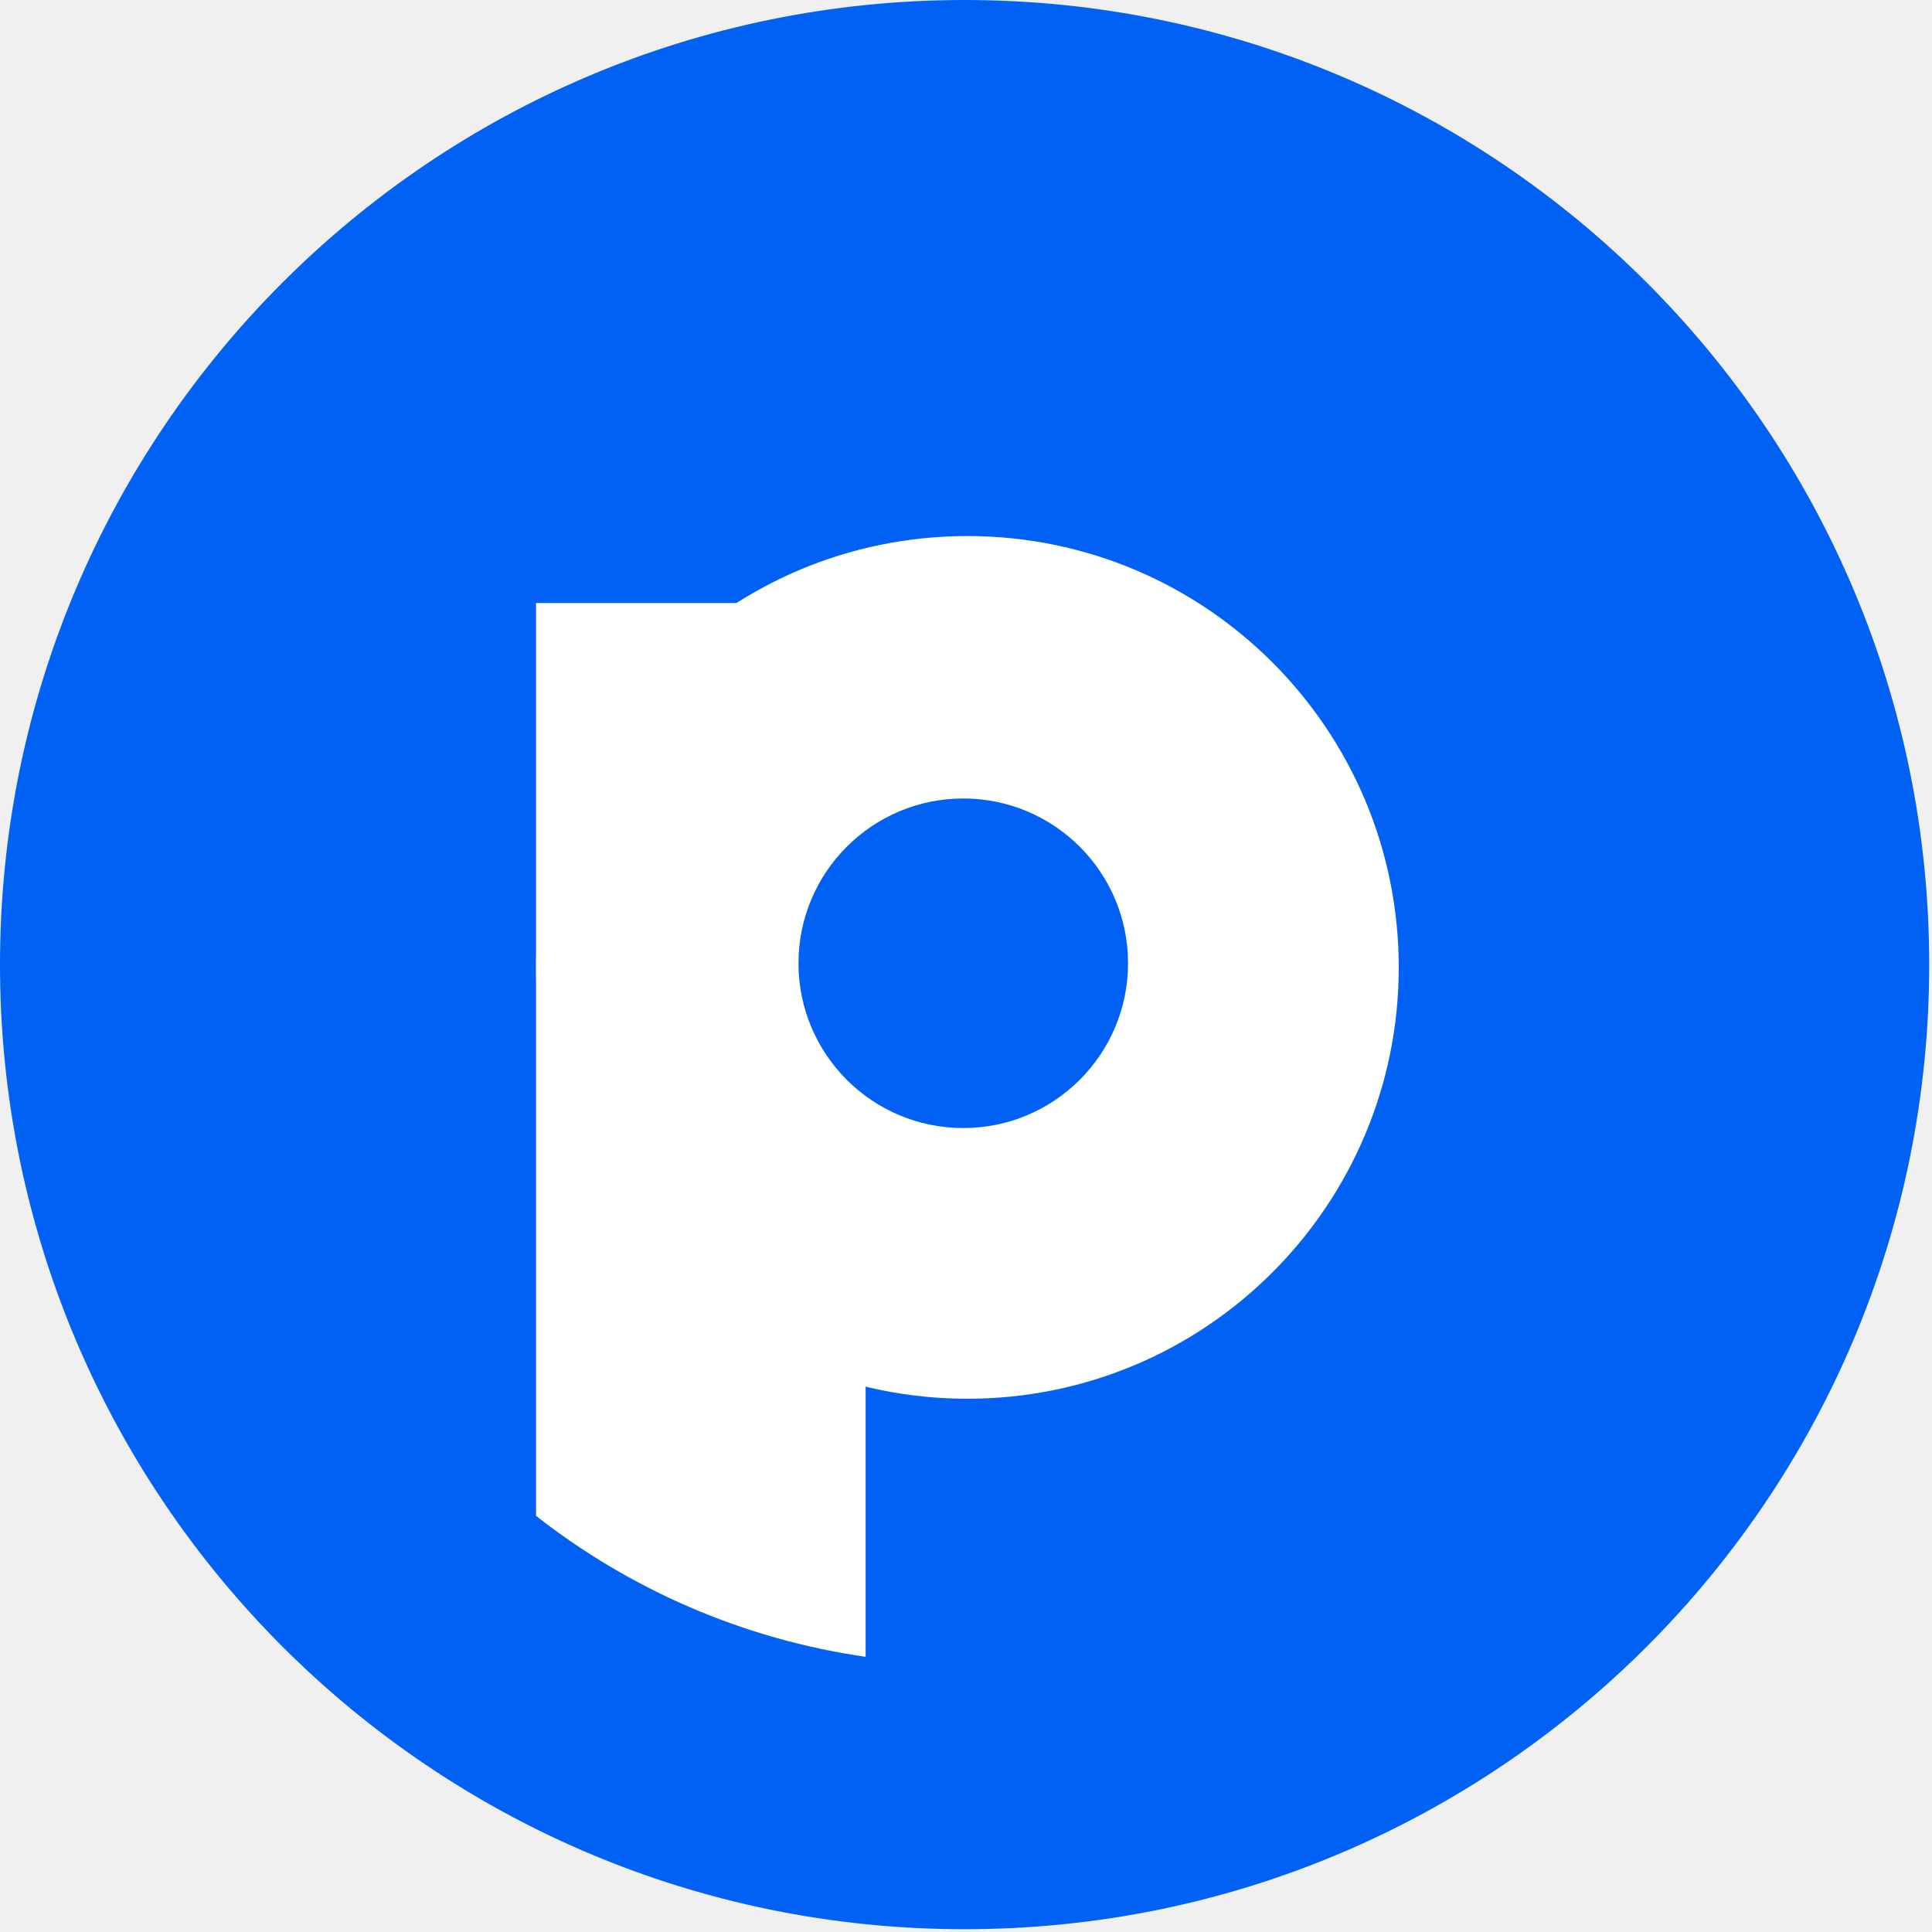
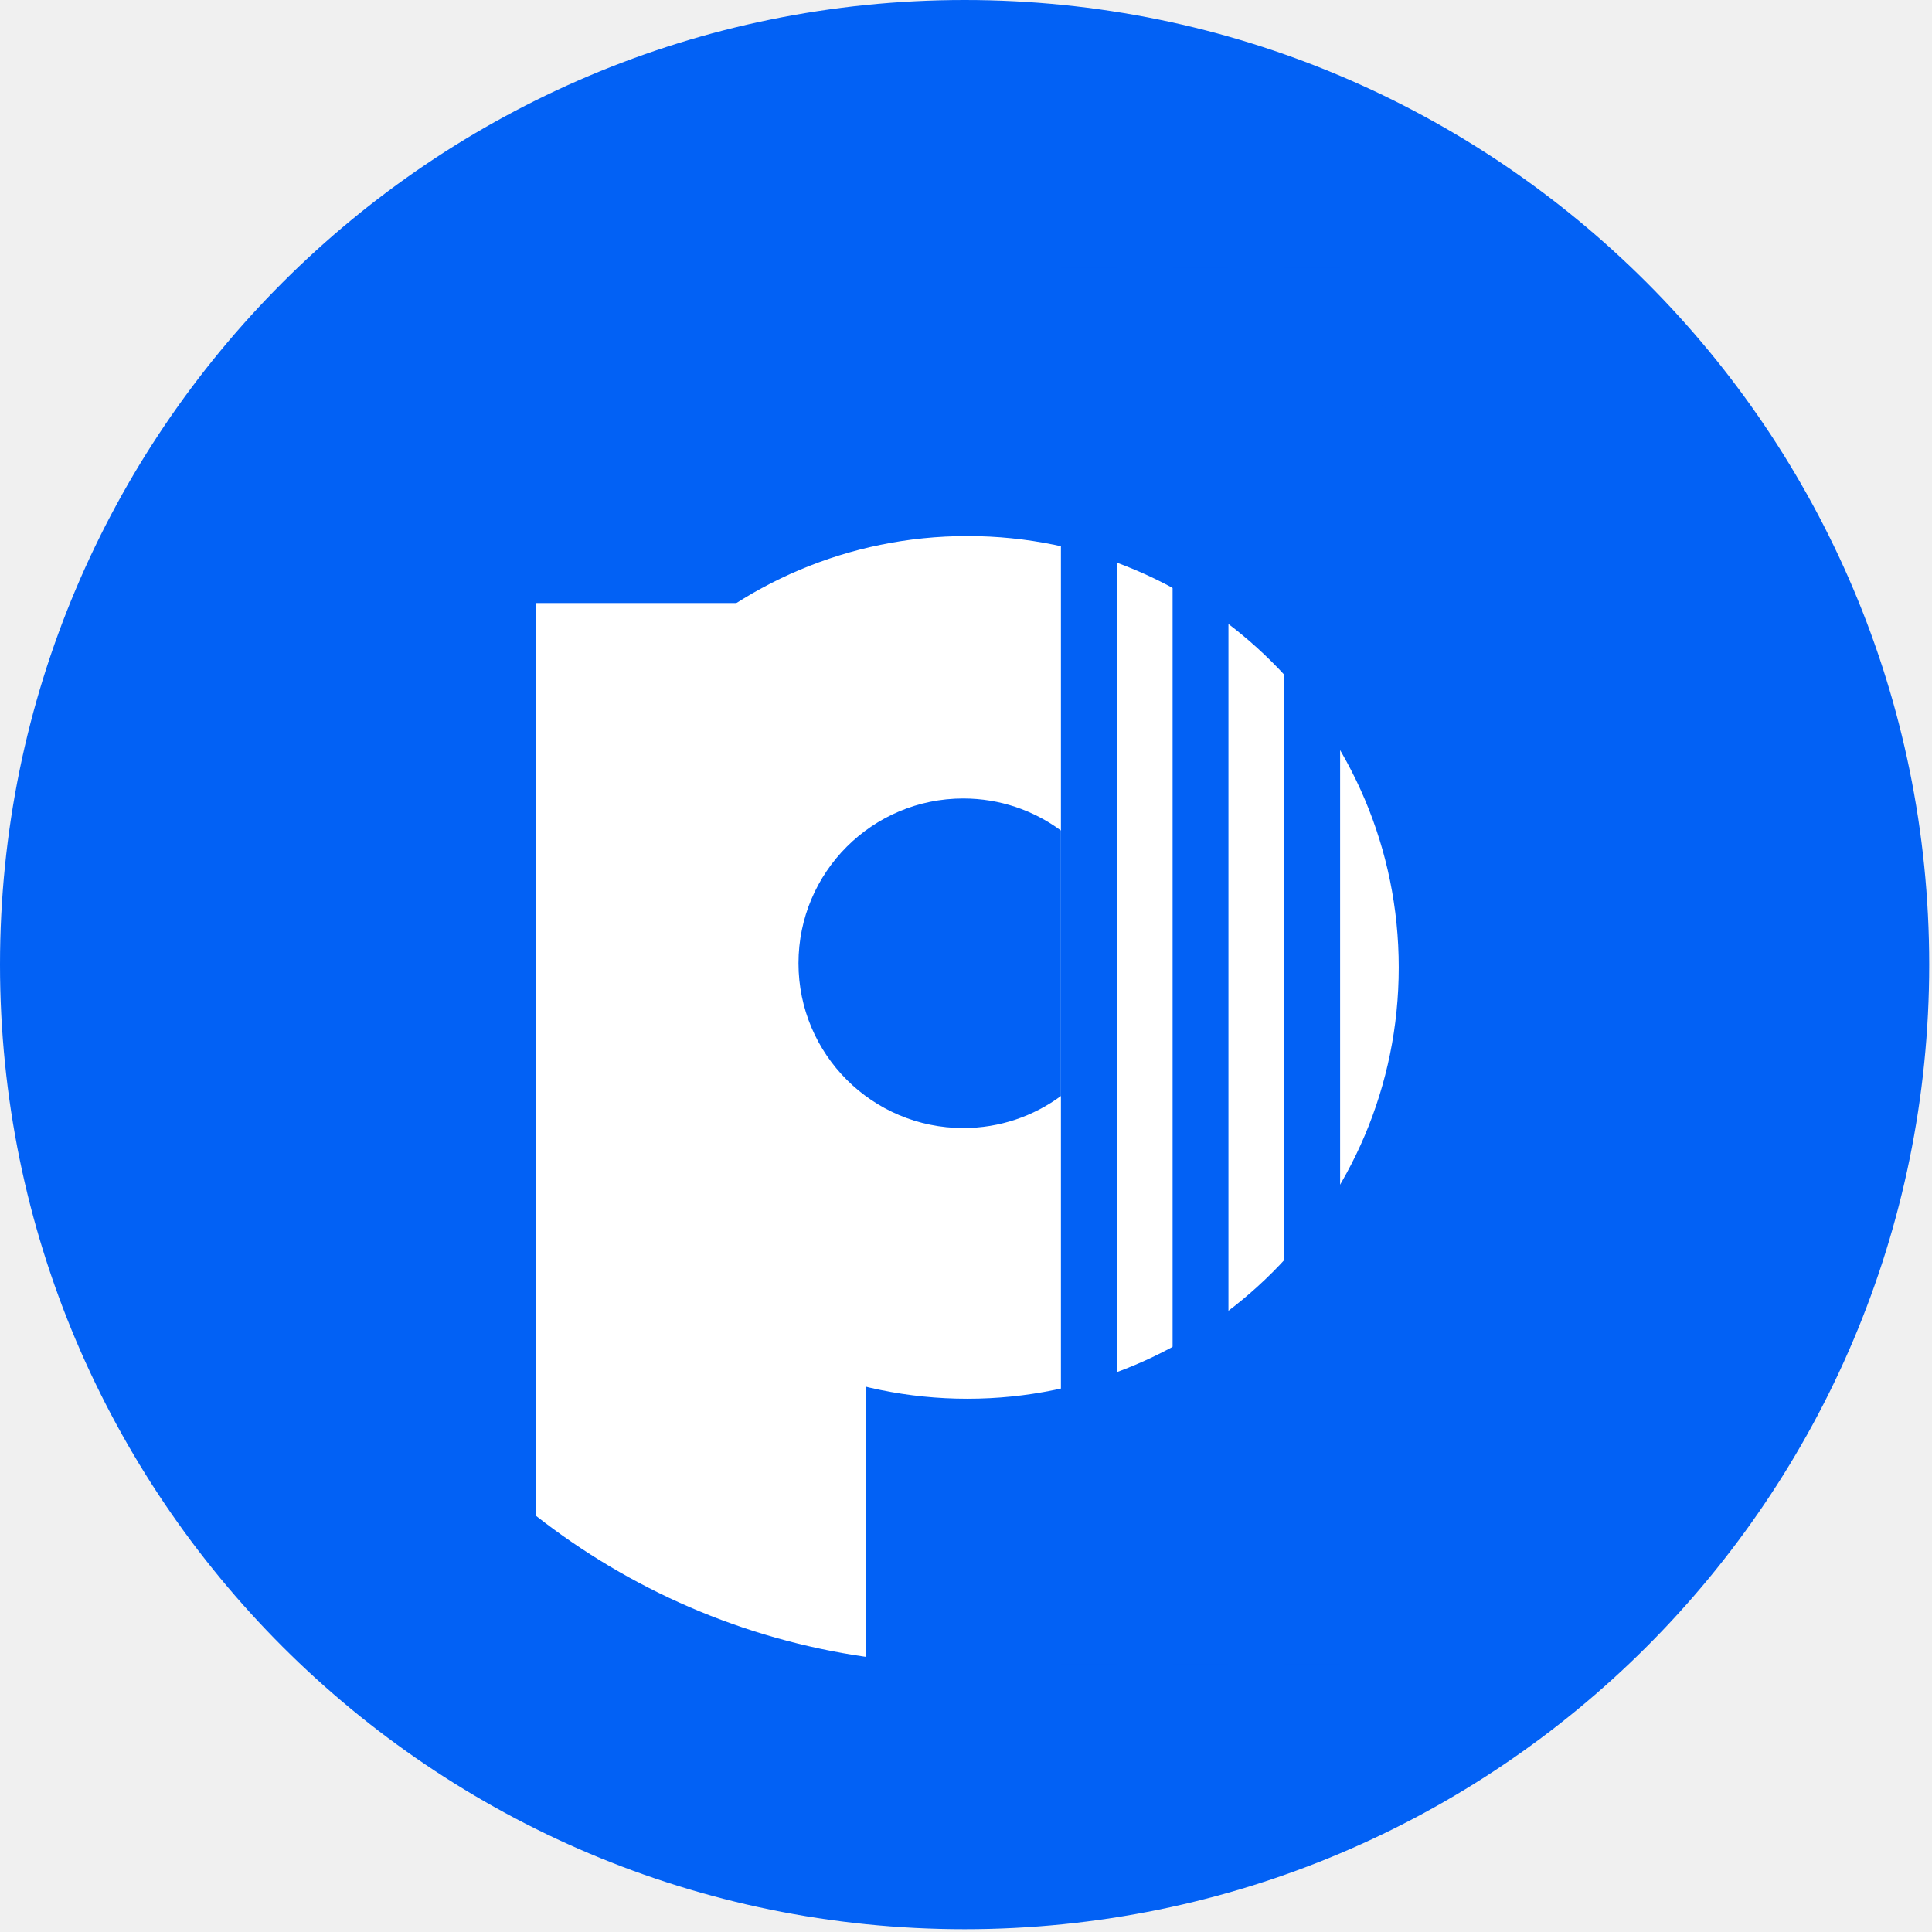
<svg xmlns="http://www.w3.org/2000/svg" width="346" height="346" viewBox="0 0 346 346" fill="none">
-   <circle cx="172.75" cy="172.75" r="172.75" fill="#0261F5" />
+   <path d="M345.5 172.75C345.5 268.157 268.157 345.5 172.75 345.5C77.343 345.5 0 268.157 0 172.75C0 77.343 77.343 0 172.75 0C268.157 0 345.5 77.343 345.5 172.75Z" fill="#0261F5" />
  <path d="M298 173C298 242.036 242.036 298 173 298C103.964 298 48 242.036 48 173C48 103.964 103.964 48 173 48C242.036 48 298 103.964 298 173Z" fill="#0261F5" />
  <circle cx="173.25" cy="173.25" r="77.25" fill="white" />
  <path fill-rule="evenodd" clip-rule="evenodd" d="M155.02 296.716C132.96 293.539 112.762 284.6 96 271.475V108H155.02V296.716Z" fill="white" />
-   <path d="M202.02 172.51C202.02 188.808 188.808 202.02 172.51 202.02C156.212 202.02 143 188.808 143 172.51C143 156.212 156.212 143 172.51 143C188.808 143 202.02 156.212 202.02 172.51Z" fill="#0261F5" />
+   <path fill-rule="evenodd" clip-rule="evenodd" d="M190 148.739C185.105 145.132 179.057 143 172.51 143C156.212 143 143 156.212 143 172.51C143 188.808 156.212 202.02 172.51 202.02C179.057 202.02 185.105 199.888 190 196.281V148.739Z" fill="#0261F5" />
+   <path d="M195 48V298" stroke="#0261F5" stroke-width="10" />
+   <path d="M215 48V298" stroke="#0261F5" stroke-width="10" />
+   <path d="M235 48V298" stroke="#0261F5" stroke-width="10" />
</svg>
